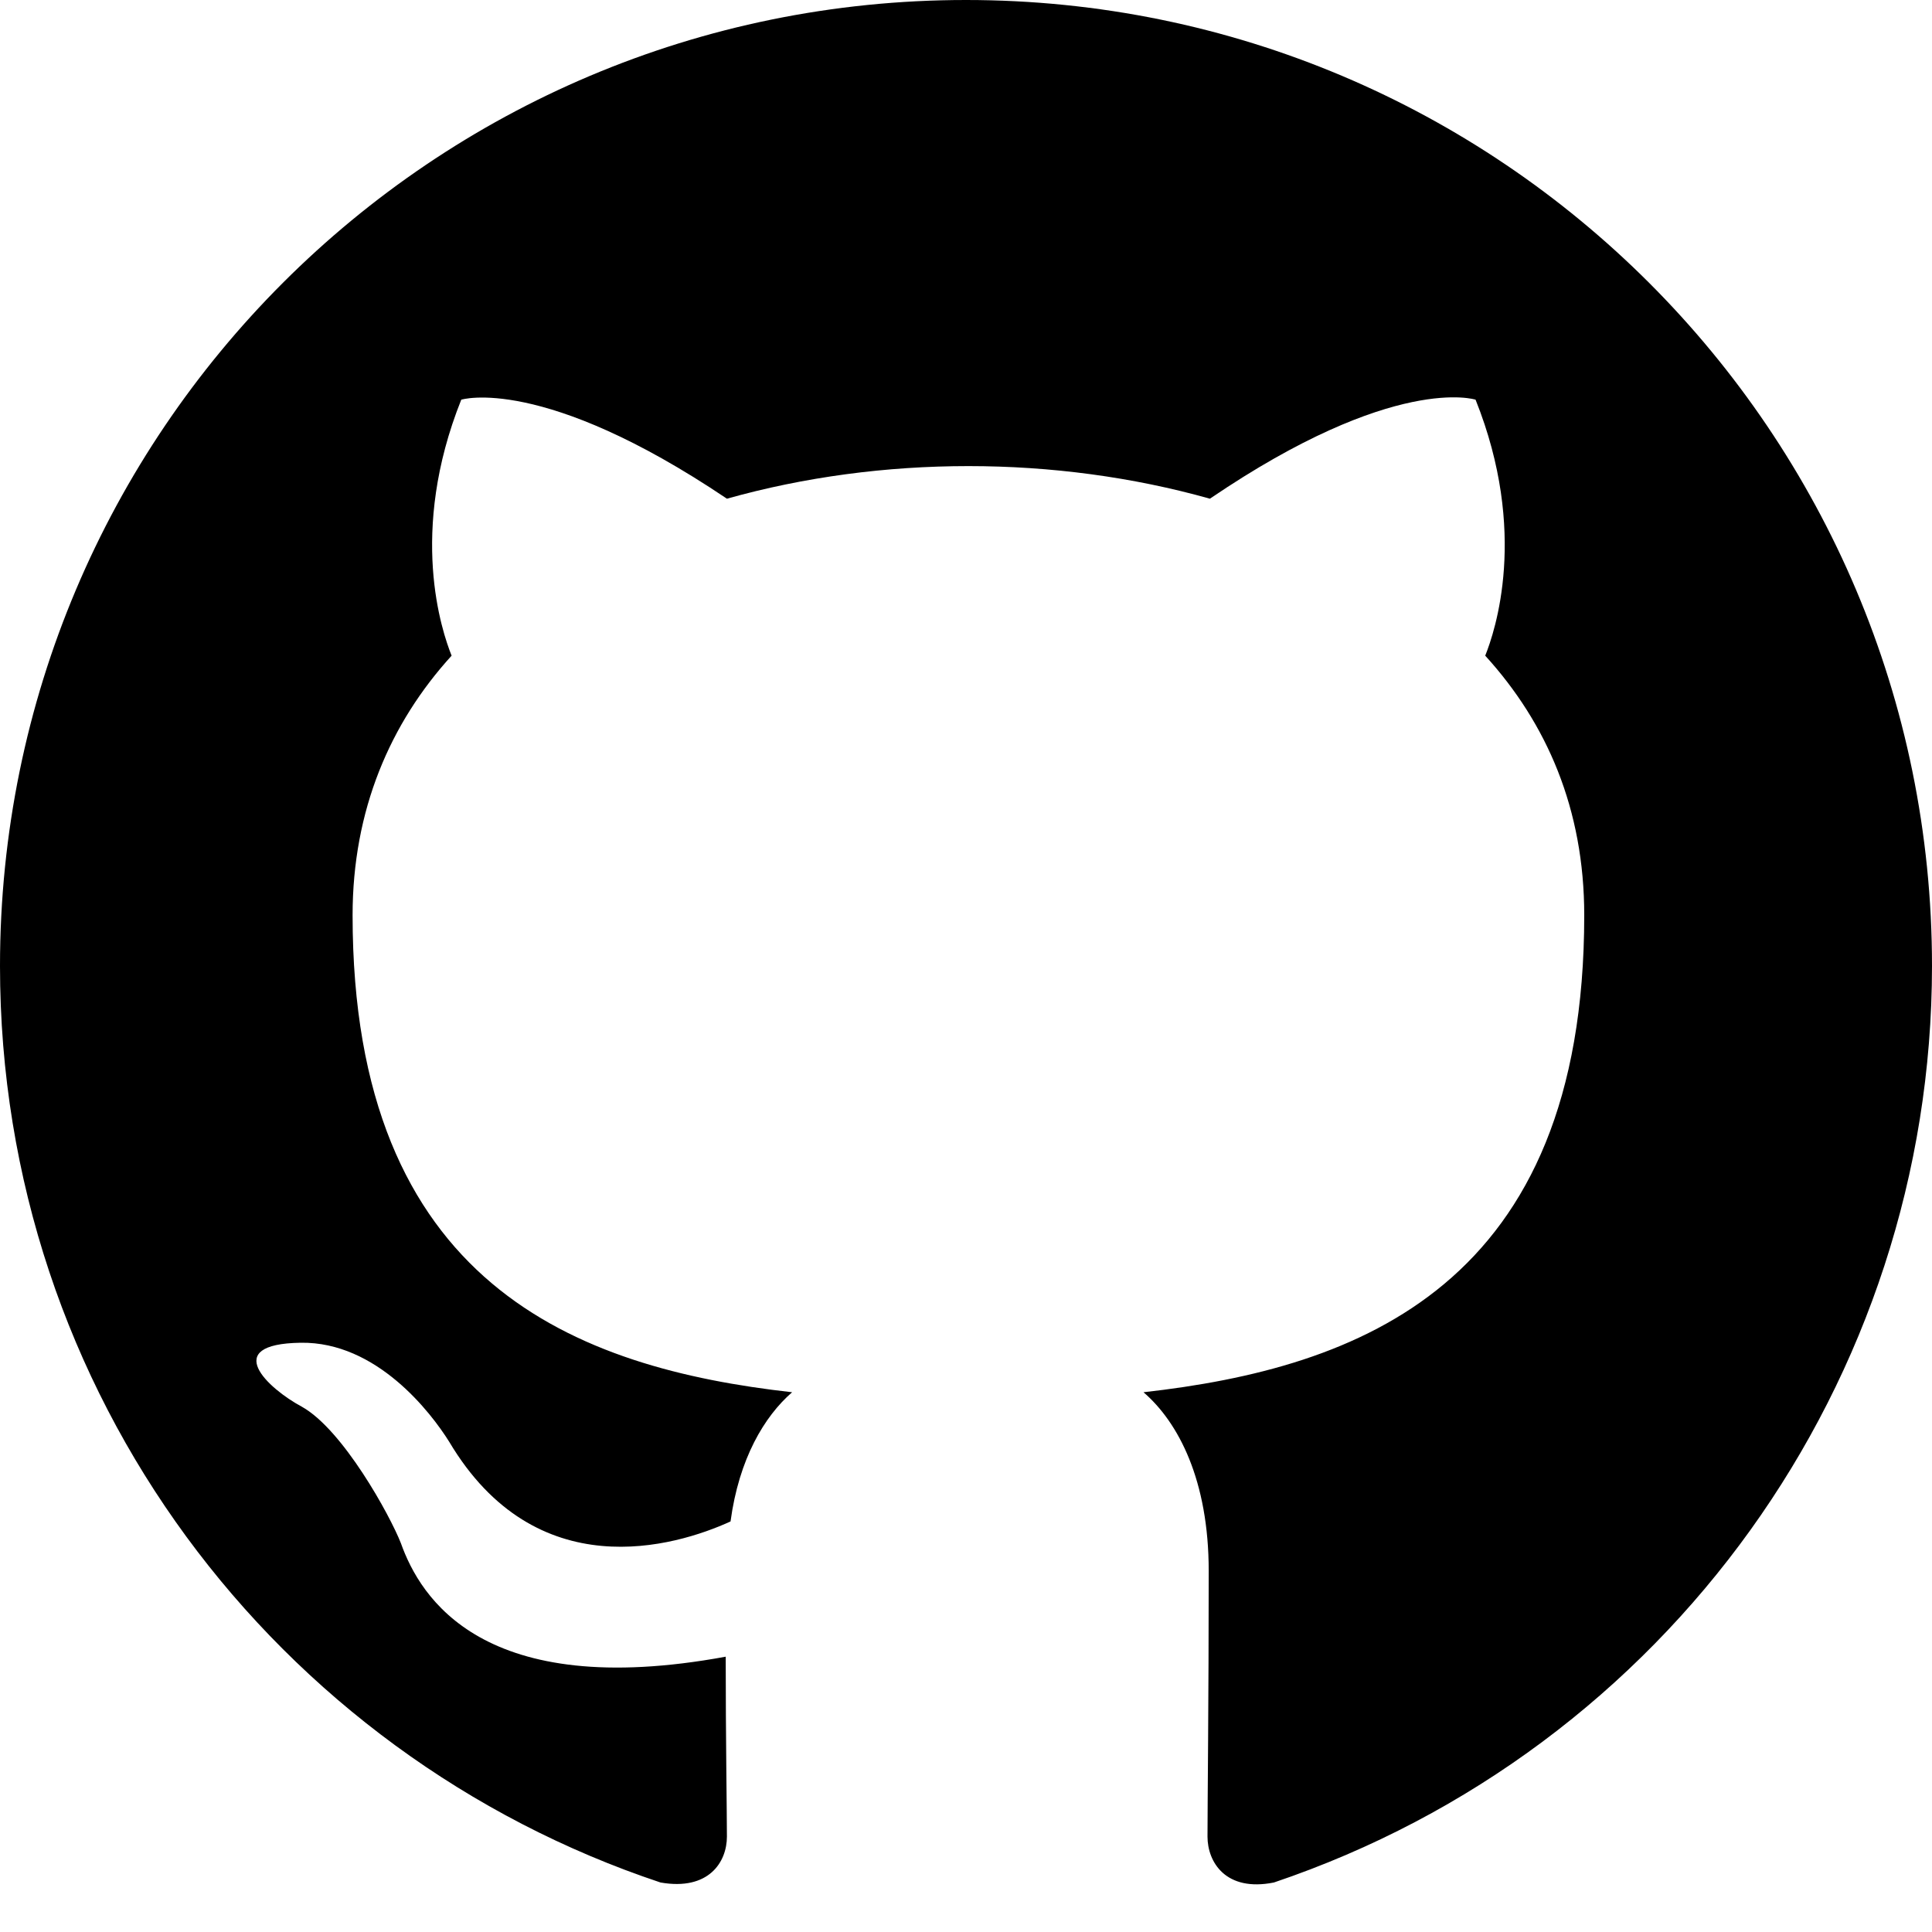
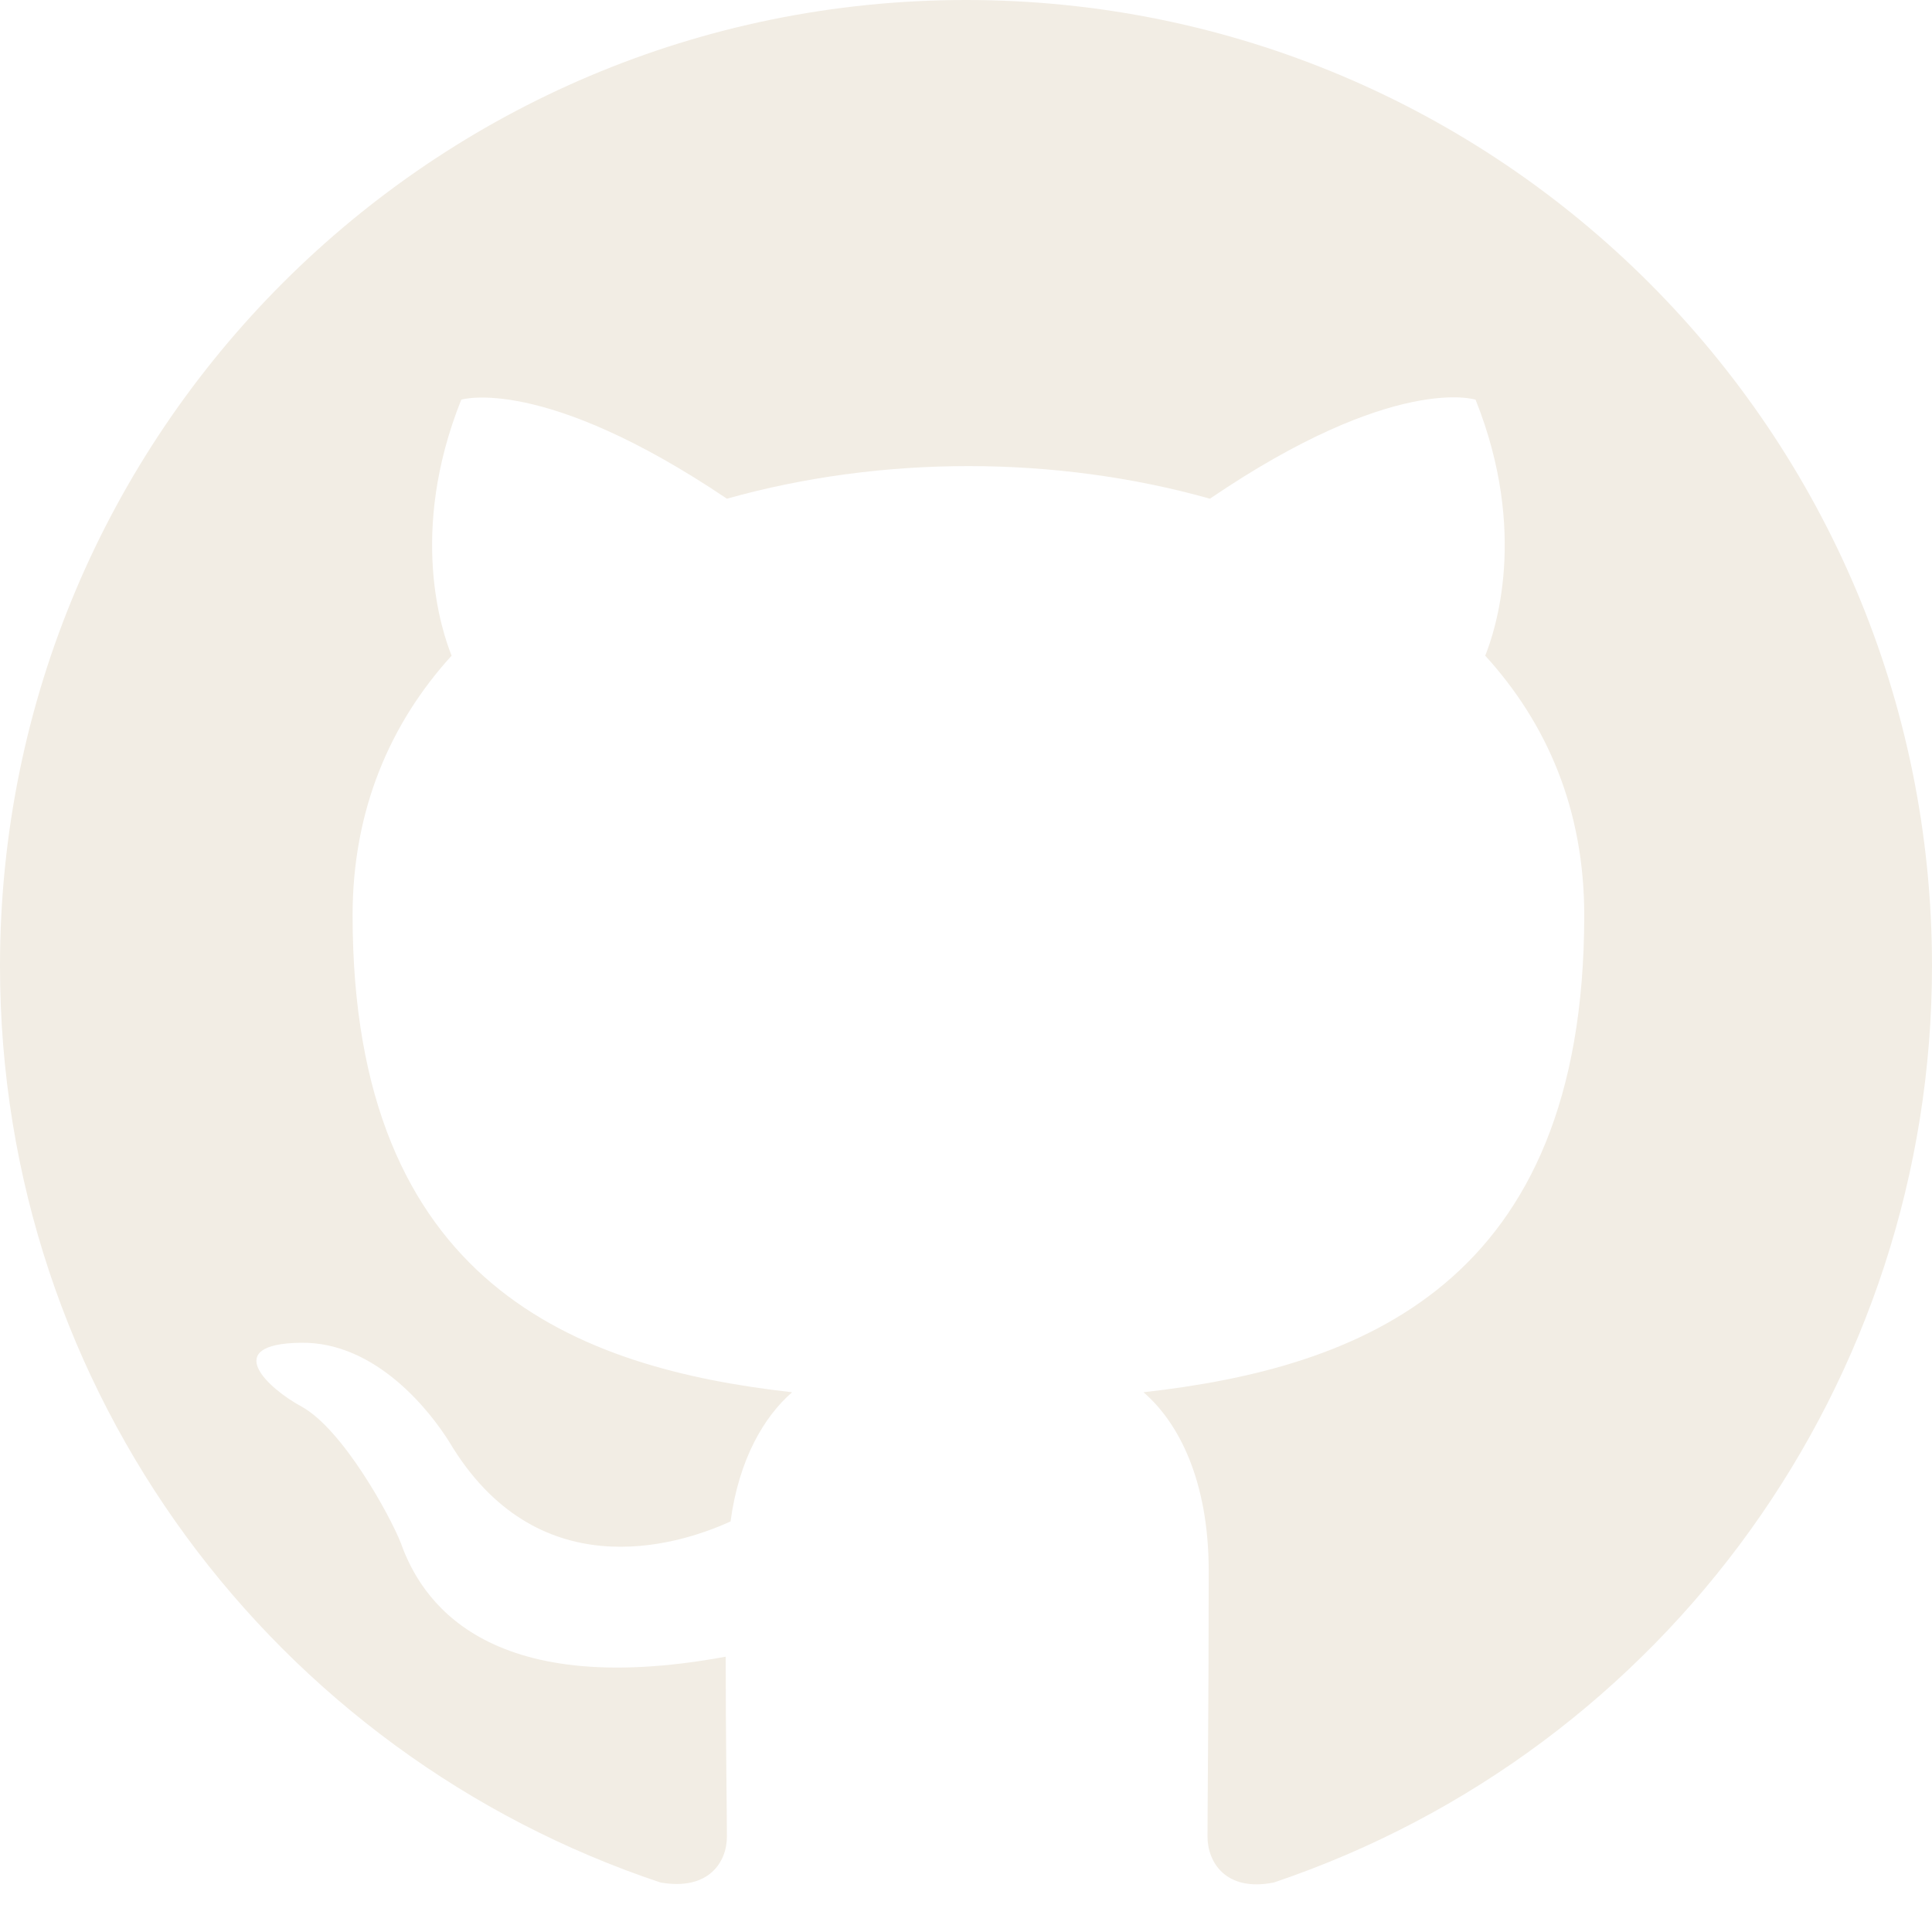
- <svg xmlns="http://www.w3.org/2000/svg" viewBox="0 0 24 24" fill="currentColor">
+ <svg xmlns="http://www.w3.org/2000/svg" viewBox="0 0 24 24" fill="#f2ede4">
  <path d="M12 0C5.37 0 0 5.37 0 12c0 5.31 3.435 9.795 8.205 11.385.6.105.825-.255.825-.57 0-.285-.015-1.23-.015-2.235-3.015.555-3.795-.735-4.035-1.41-.135-.345-.72-1.41-1.23-1.695-.42-.225-1.02-.78-.015-.795.945-.015 1.62.87 1.845 1.23 1.08 1.815 2.805 1.305 3.495.99.105-.78.42-1.305.765-1.605-2.67-.3-5.46-1.335-5.46-5.925 0-1.305.465-2.385 1.23-3.225-.12-.3-.54-1.53.12-3.18 0 0 1.005-.315 3.3 1.23.96-.27 1.98-.405 3-.405s2.04.135 3 .405c2.295-1.56 3.3-1.23 3.3-1.23.66 1.65.24 2.88.12 3.18.765.84 1.23 1.905 1.23 3.225 0 4.605-2.805 5.625-5.475 5.925.435.375.81 1.095.81 2.22 0 1.605-.015 2.895-.015 3.3 0 .315.225.69.825.57A12.02 12.02 0 0 0 24 12c0-6.63-5.37-12-12-12z" />
</svg>
